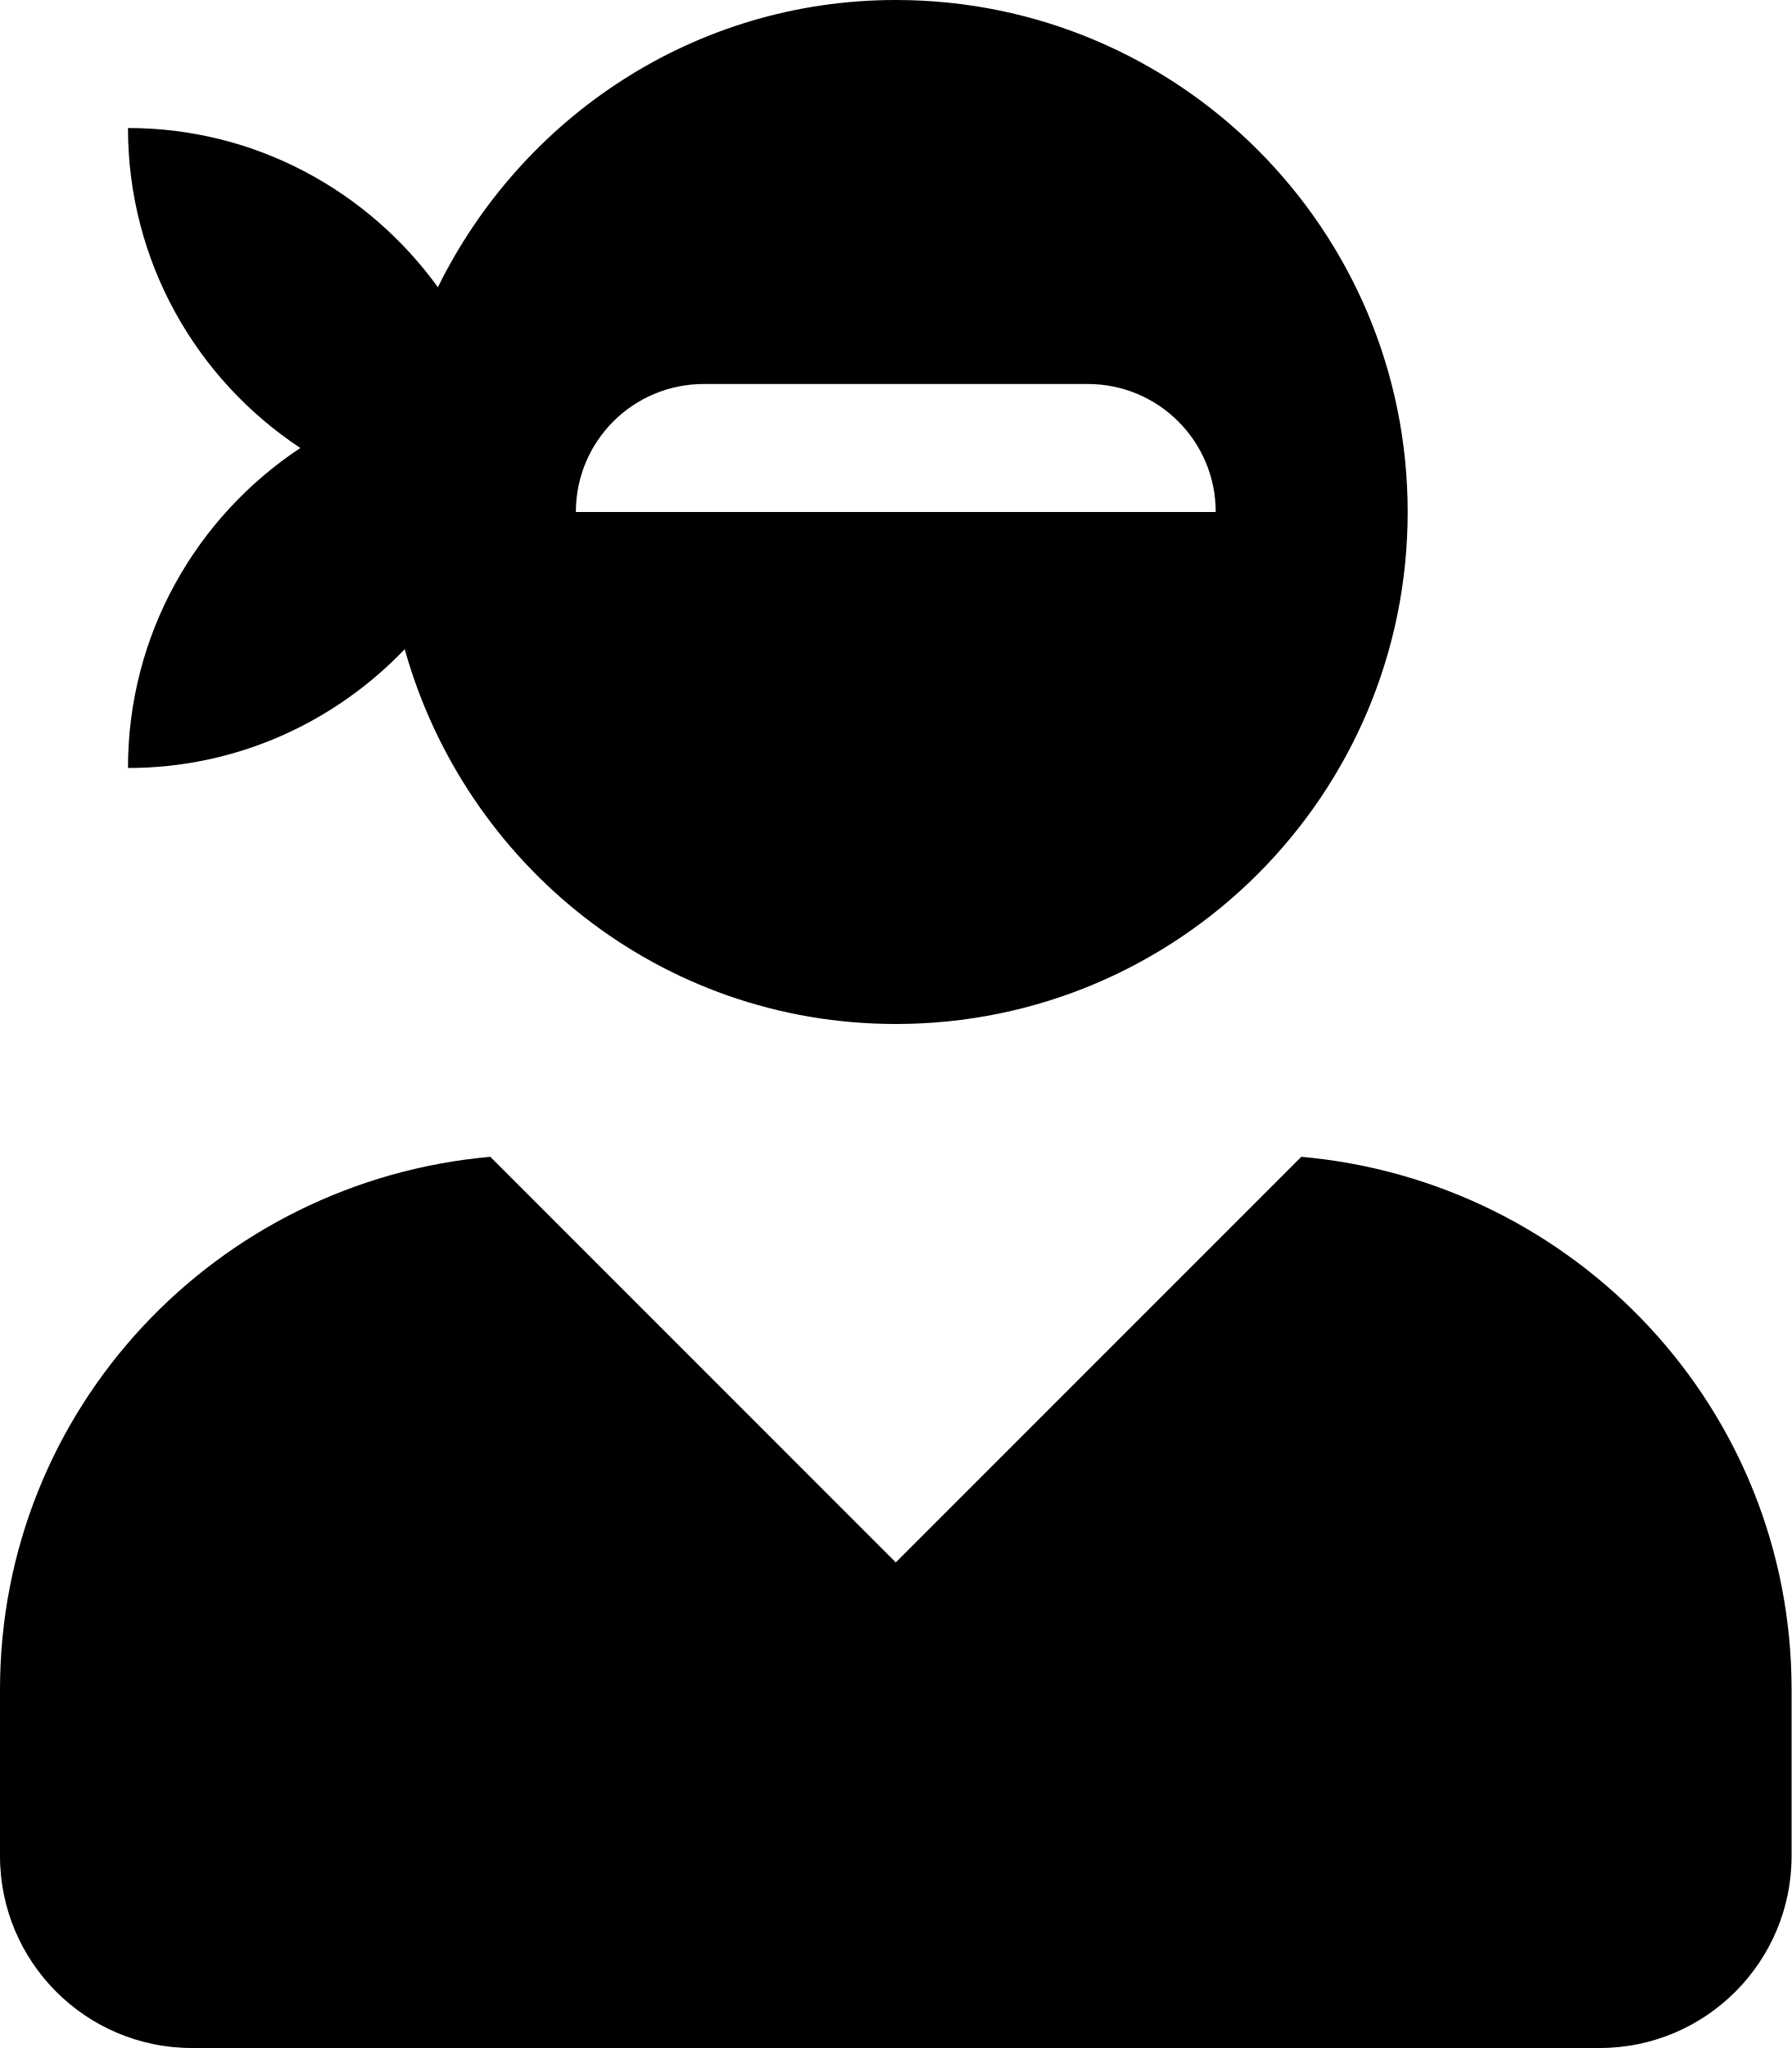
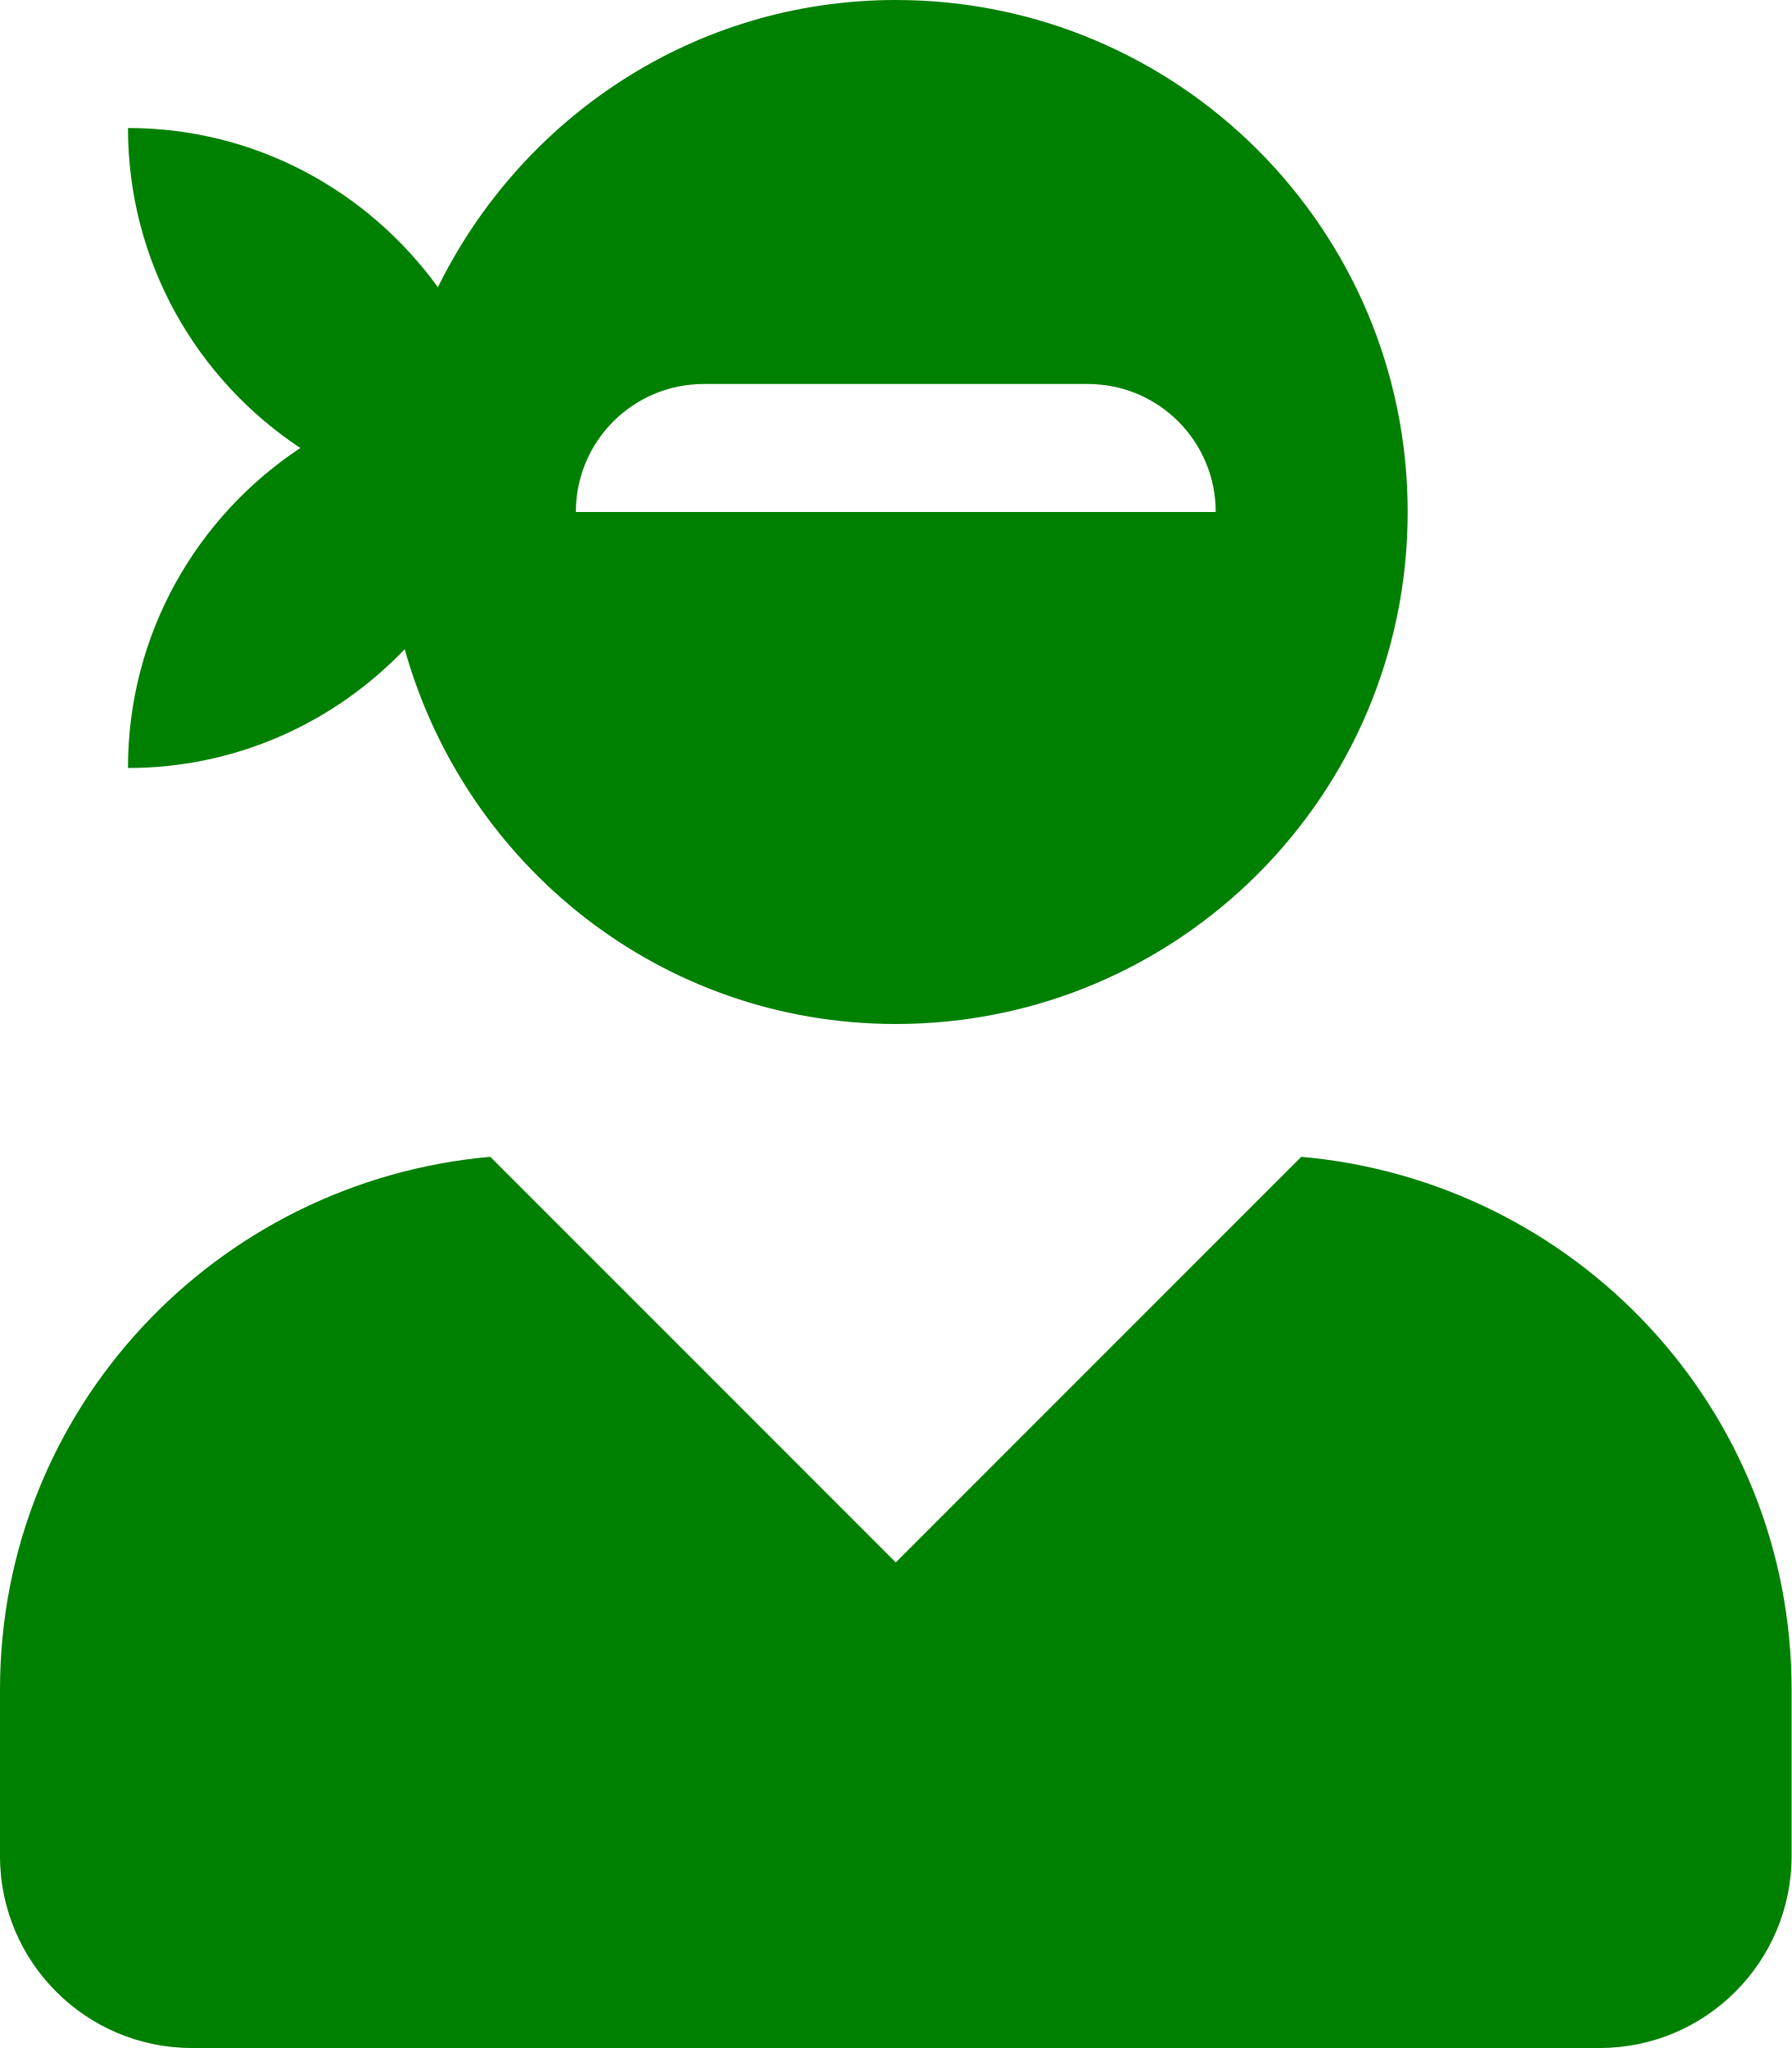
<svg xmlns="http://www.w3.org/2000/svg" aria-hidden="true" focusable="false" data-prefix="fas" data-icon="user-ninja" class="svg-inline--fa fa-user-ninja fa-w-14" role="img" viewBox="0 0 448 512">
-   <path fill="currentColor" d="M325.4 289.2L224 390.6 122.6 289.2C54 295.3 0 352.2 0 422.4V464c0 26.5 21.5 48 48 48h352c26.5 0 48-21.5 48-48v-41.6c0-70.2-54-127.1-122.6-133.2zM32 192c27.3 0 51.8-11.5 69.2-29.7 15.1 53.9 64 93.7 122.8 93.7 70.7 0 128-57.3 128-128S294.7 0 224 0c-50.4 0-93.6 29.4-114.5 71.8C92.1 47.8 64 32 32 32c0 33.4 17.1 62.8 43.1 80-26 17.2-43.1 46.6-43.1 80zm144-96h96c17.7 0 32 14.3 32 32H144c0-17.7 14.3-32 32-32z" />
+   <path fill="green" d="M325.4 289.2L224 390.6 122.6 289.2C54 295.3 0 352.2 0 422.4V464c0 26.5 21.5 48 48 48h352c26.5 0 48-21.5 48-48v-41.6c0-70.2-54-127.1-122.6-133.2zM32 192c27.3 0 51.8-11.5 69.2-29.7 15.1 53.9 64 93.7 122.8 93.7 70.7 0 128-57.3 128-128S294.7 0 224 0c-50.4 0-93.6 29.4-114.5 71.8C92.1 47.8 64 32 32 32c0 33.4 17.1 62.8 43.1 80-26 17.2-43.1 46.6-43.1 80zm144-96h96c17.7 0 32 14.3 32 32H144c0-17.7 14.3-32 32-32z" />
</svg>
